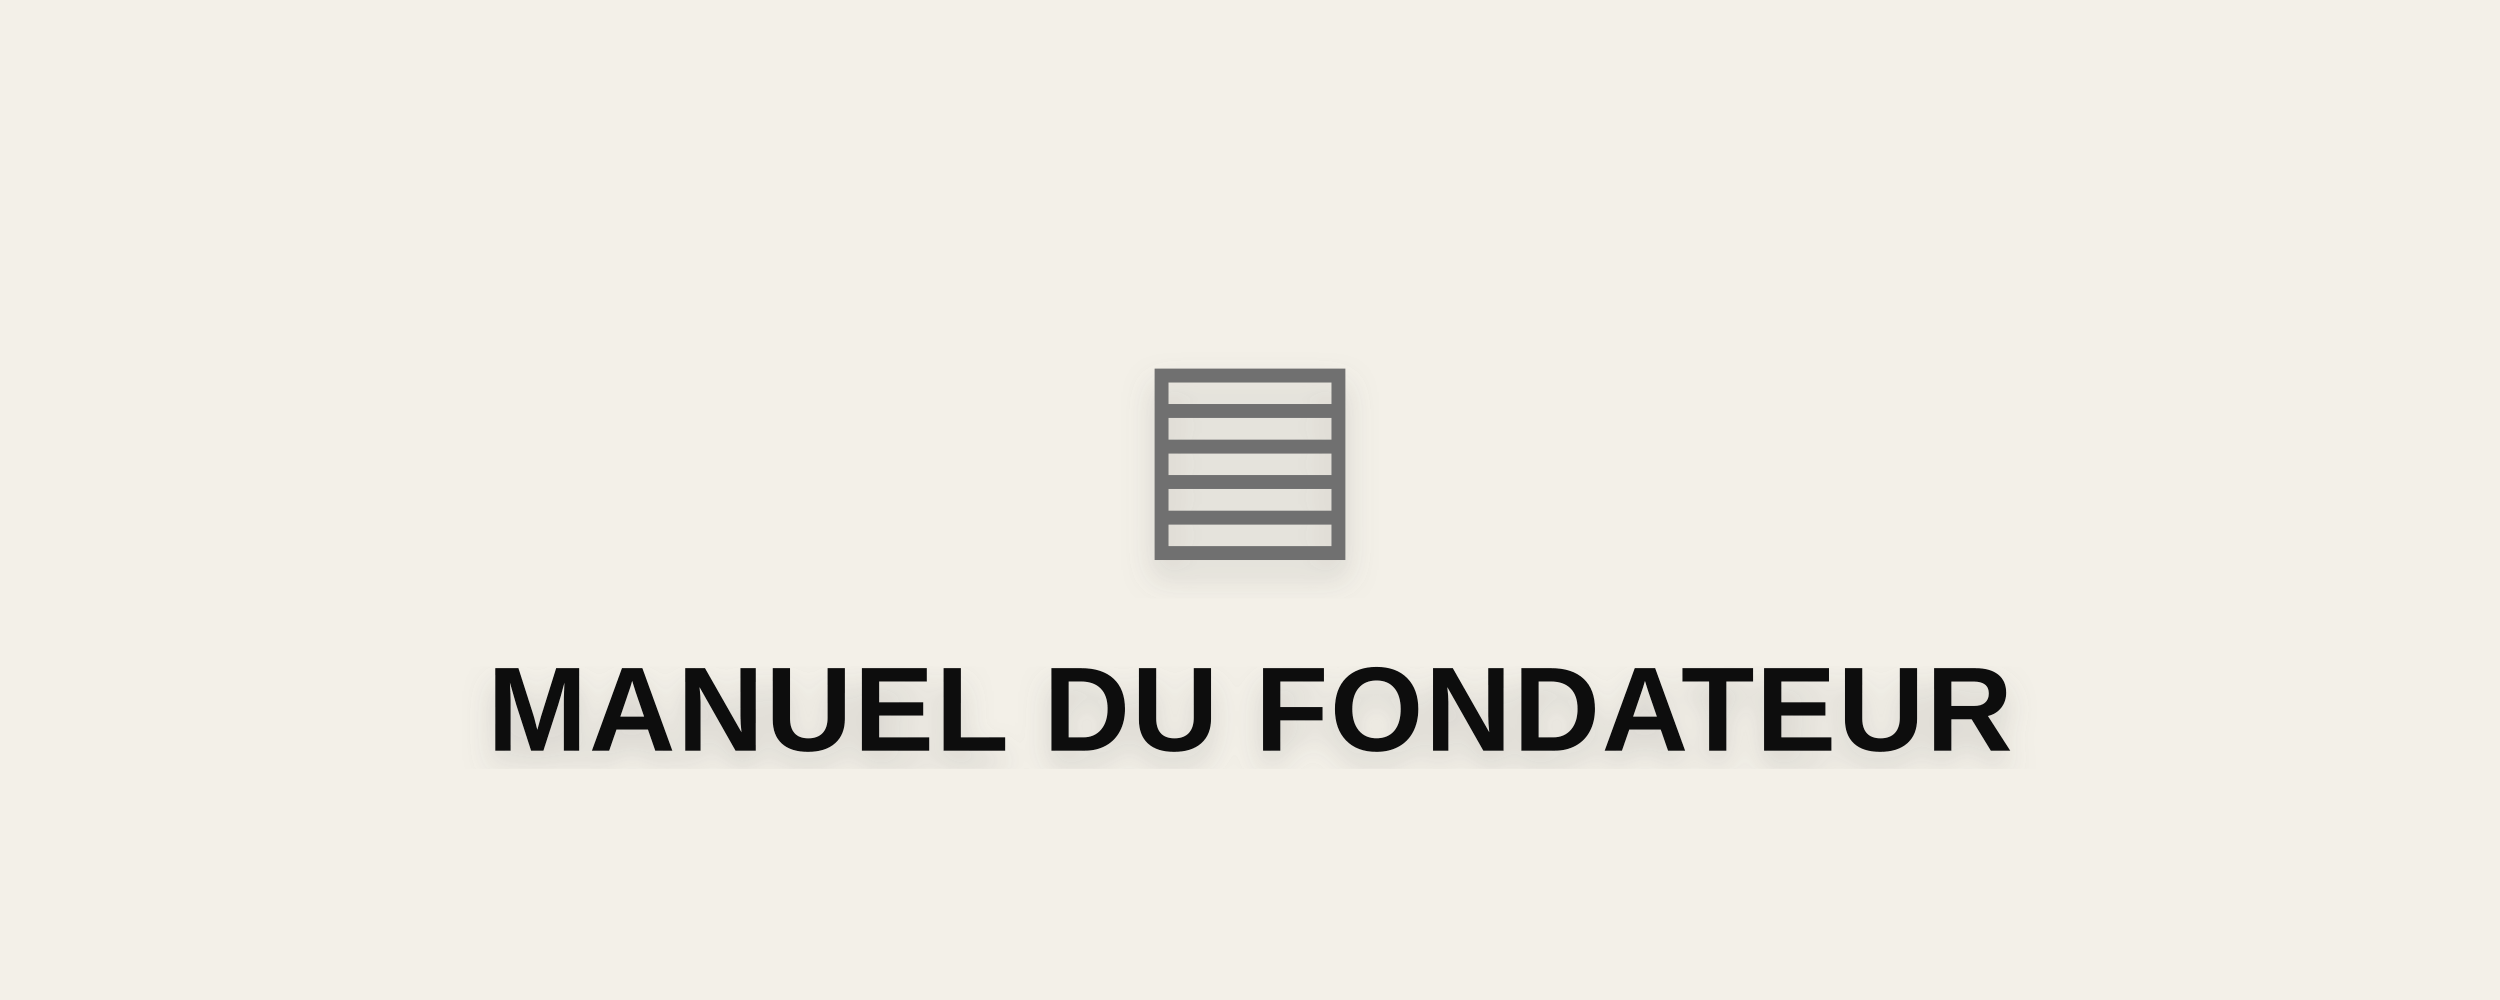
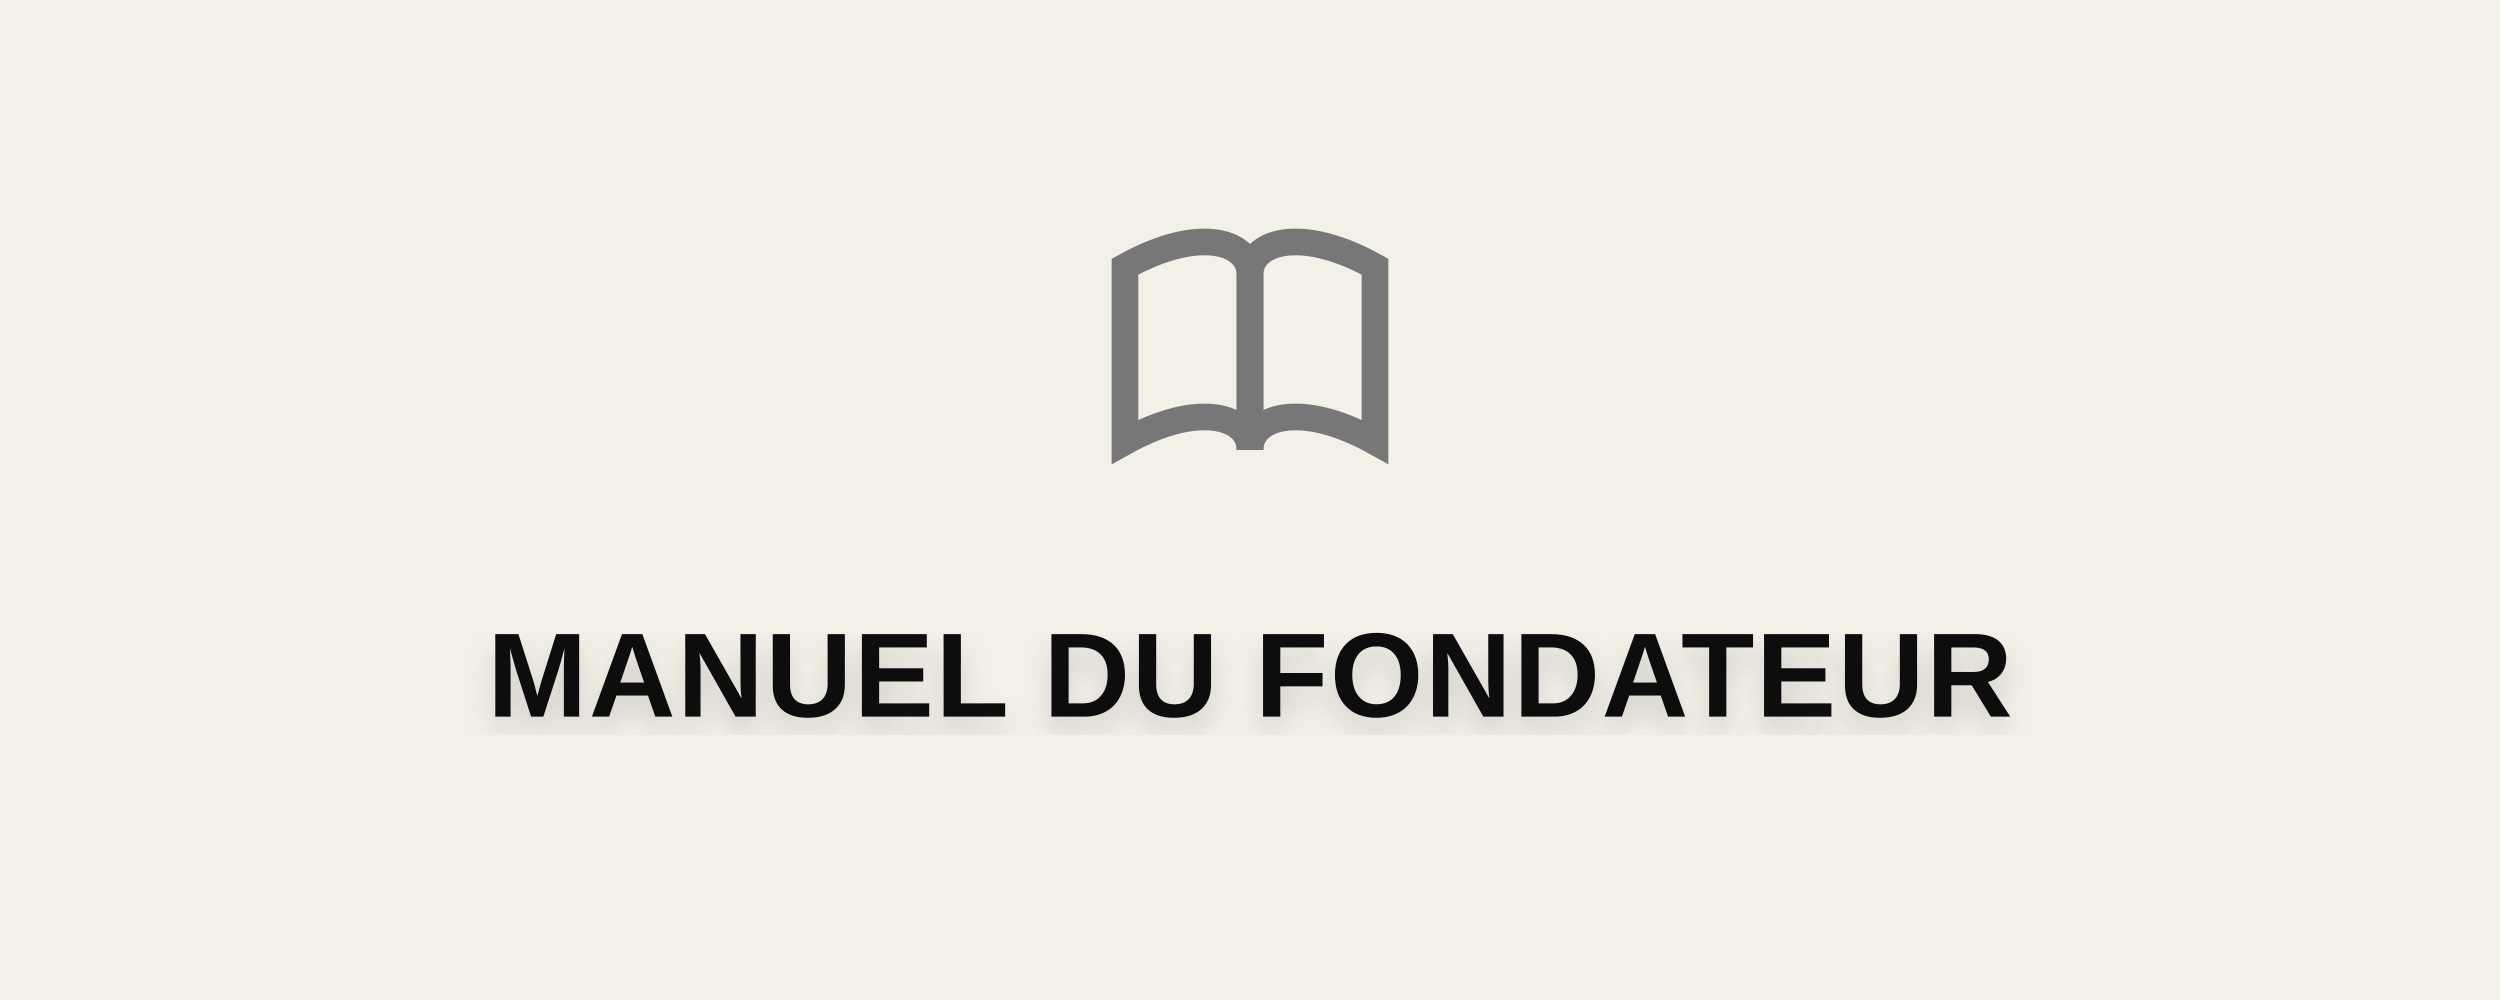
<svg xmlns="http://www.w3.org/2000/svg" width="1500" height="600" viewBox="0 0 1500 600">
  <defs>
    <filter id="s" x="-20%" y="-20%" width="140%" height="140%">
-       <feDropShadow dx="0" dy="10" stdDeviation="9" flood-color="#777" flood-opacity=".28" />
+       <feDropShadow dx="0" dy="10" stdDeviation="8" flood-color="#777" flood-opacity=".28" />
    </filter>
  </defs>
  <rect width="1500" height="600" fill="#f3f0e8" />
-   <text x="750" y="275" text-anchor="middle" dominant-baseline="middle" font-family="Arial, Helvetica, sans-serif" font-size="150" font-weight="700" fill="#707070" filter="url(#s)">▤</text>
-   <text x="750" y="430" text-anchor="middle" dominant-baseline="middle" font-family="Arial, Helvetica, sans-serif" font-size="72" font-weight="800" letter-spacing="1" fill="#111111" filter="url(#s)">MANUEL DU FONDATEUR</text>
+   <g>
+     <path d="M675 160c45-25 75-15 75 5v105c0-20-30-30-75-5z" fill="none" stroke="#777" stroke-width="16" />
+     <path d="M825 160c-45-25-75-15-75 5v105c0-20 30-30 75-5z" fill="none" stroke="#777" stroke-width="16" />
+     <path d="M750 165v105" stroke="#777" stroke-width="12" />
+   </g>
+   <text x="750" y="430" text-anchor="middle" font-family="Arial,Helvetica,sans-serif" font-size="72" font-weight="800" letter-spacing="1" fill="#111" filter="url(#s)">MANUEL DU FONDATEUR</text>
</svg>
